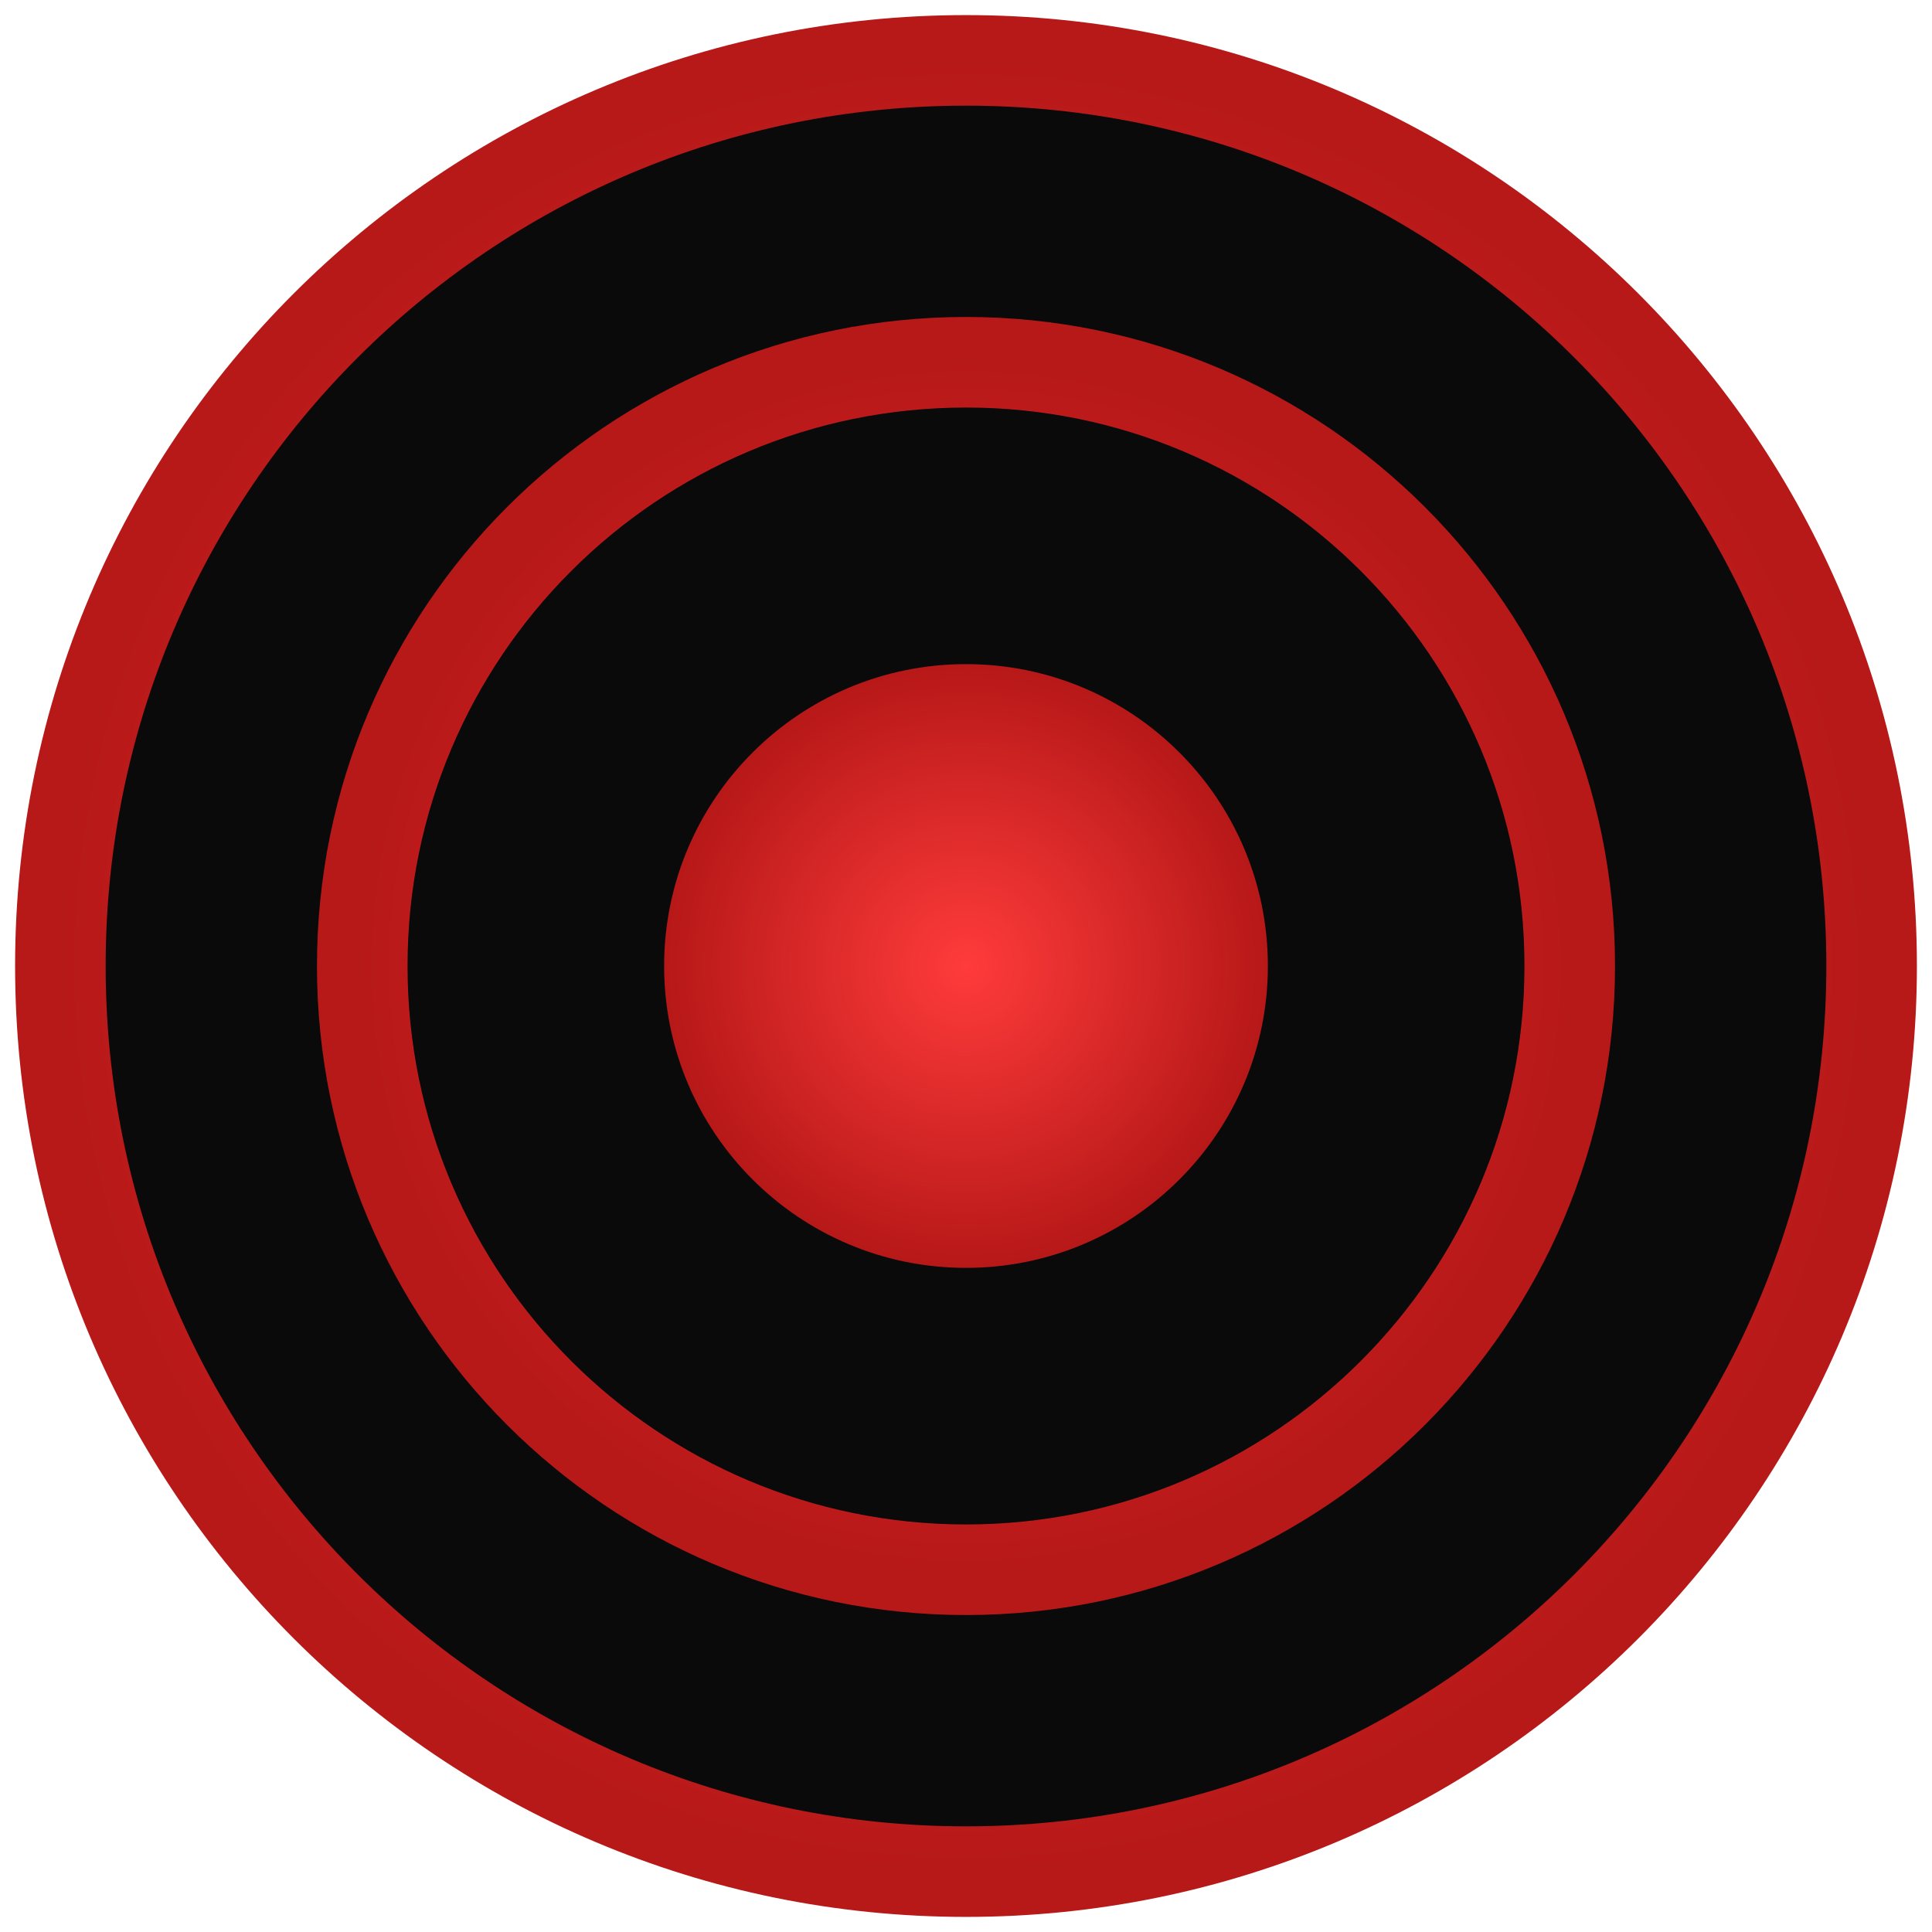
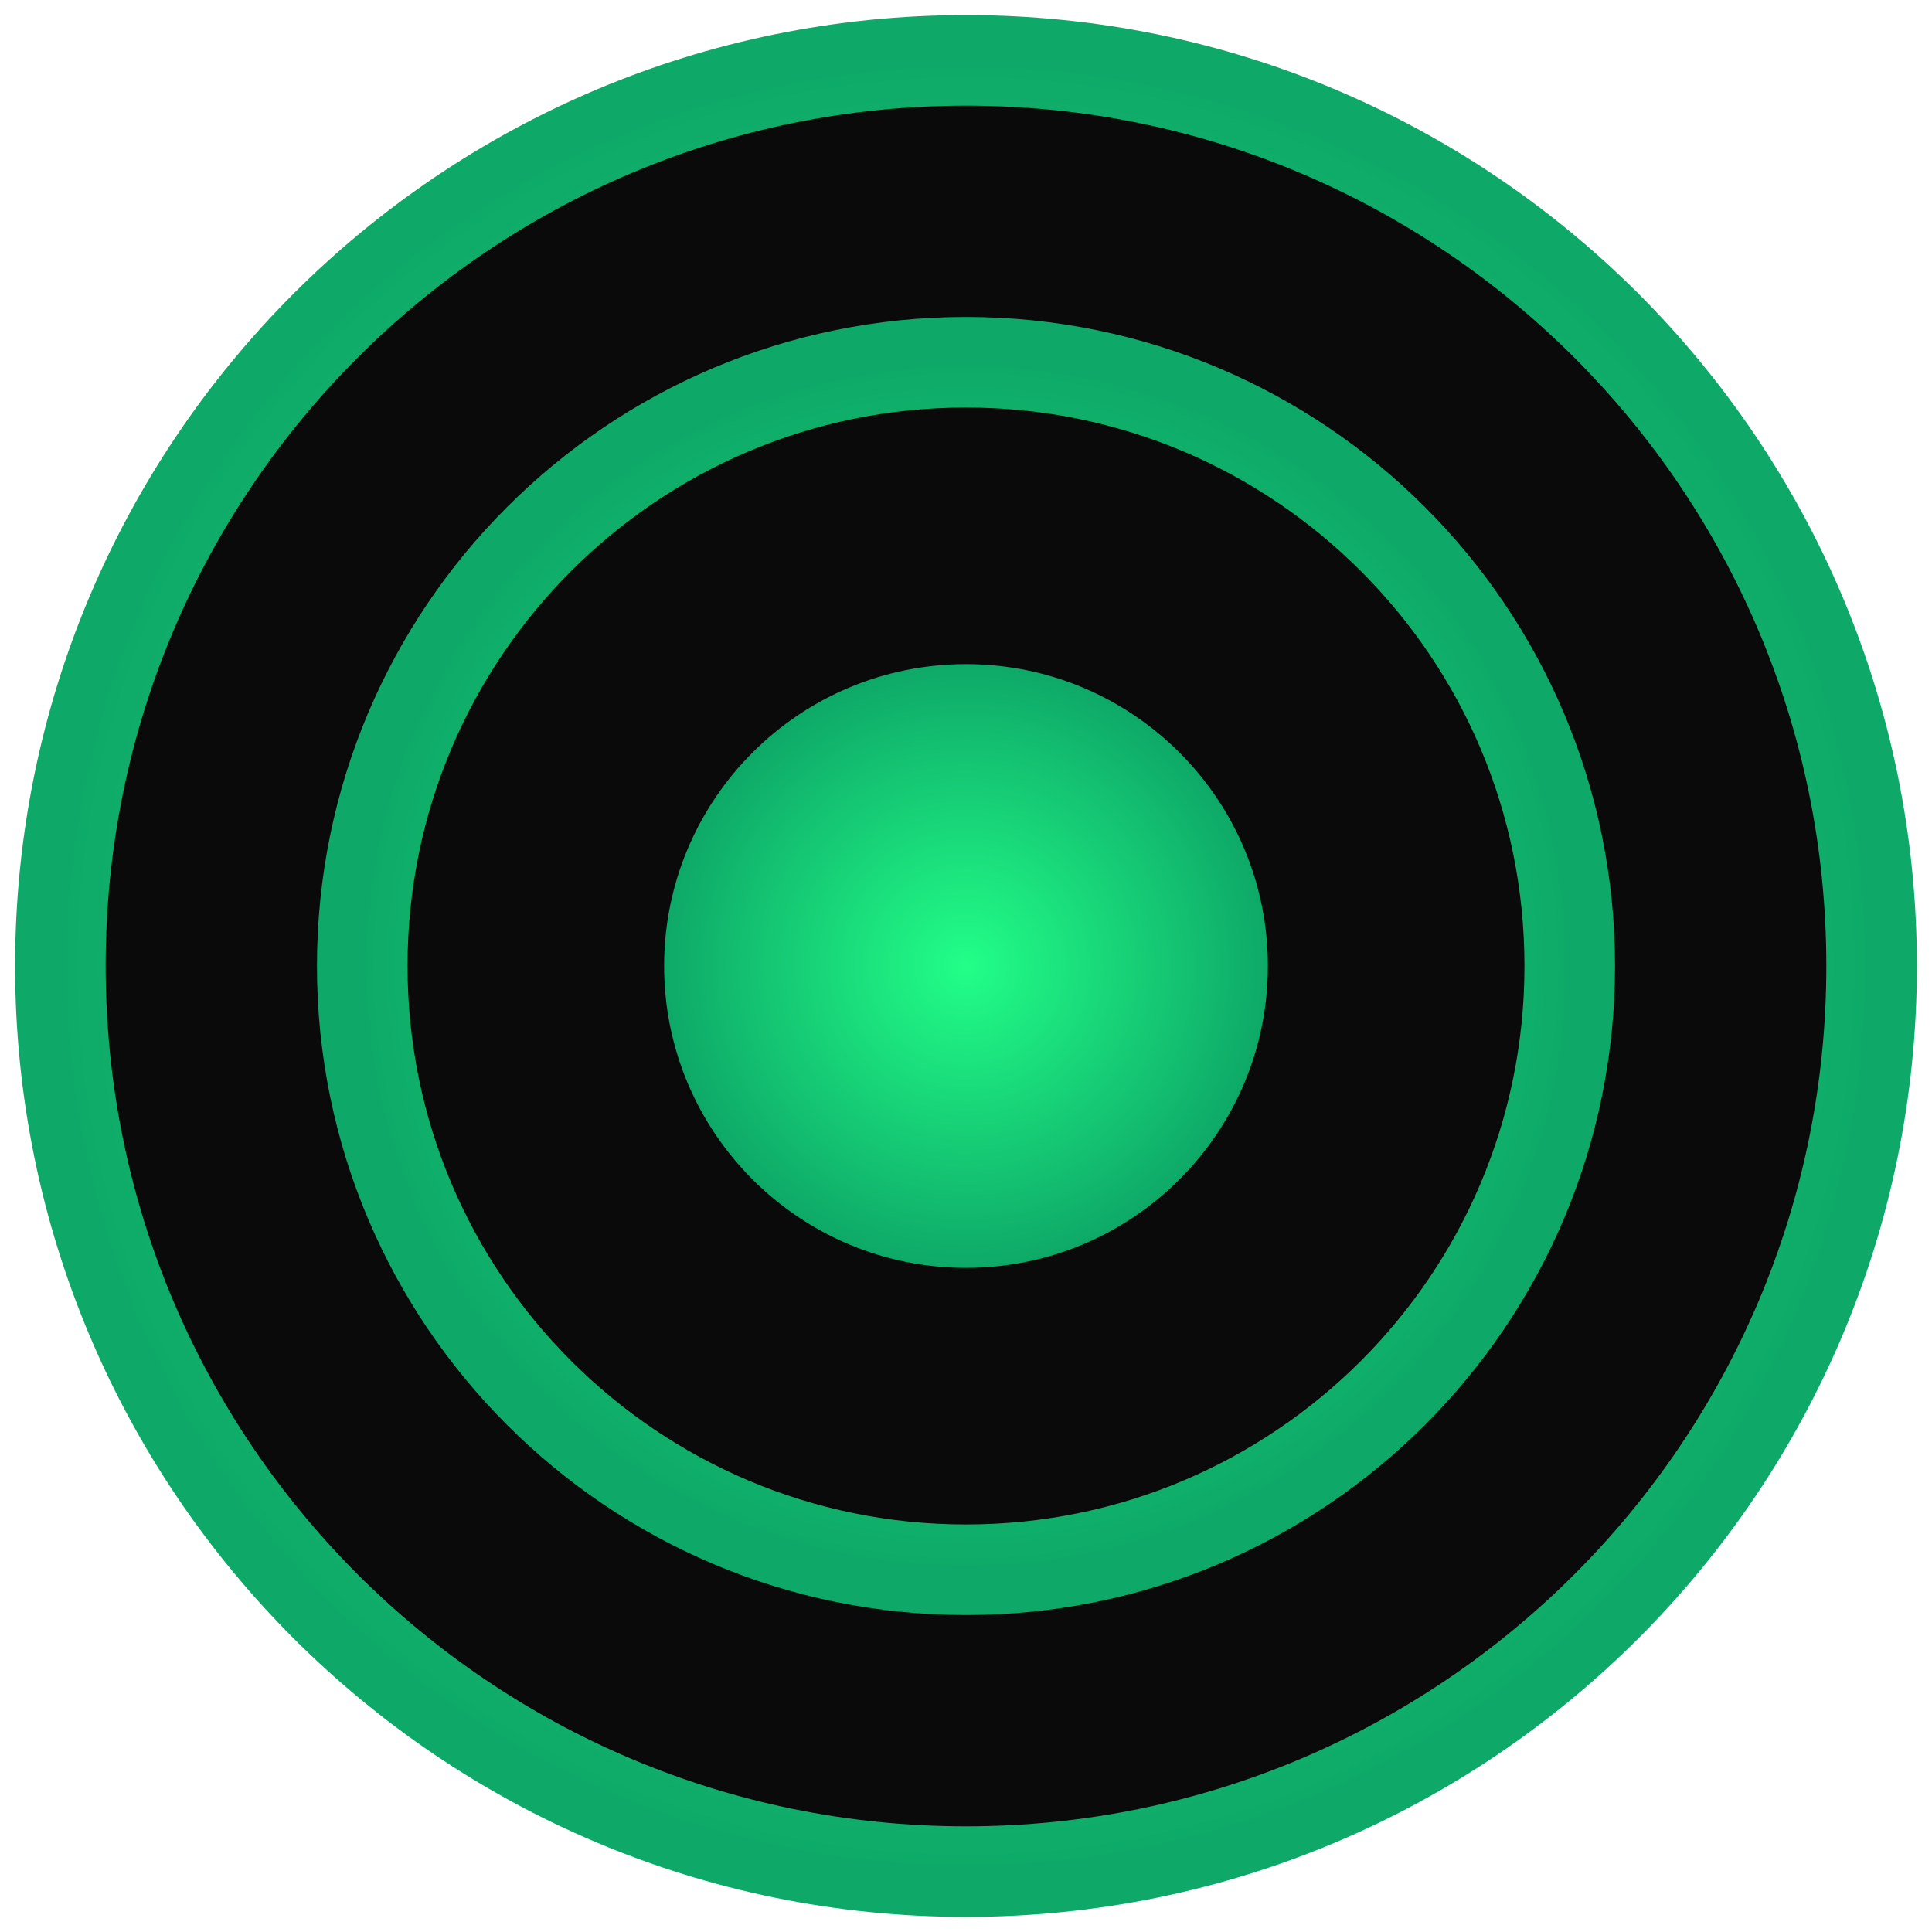
<svg xmlns="http://www.w3.org/2000/svg" viewBox="0 0 32 32">
  <defs>
    <radialGradient id="target" cx="0.5" cy="0.5" r="0.5">
-       <stop offset="0" stop-color="#FF3B3B" />
-       <stop offset="1" stop-color="#B71818" />
+       <stop offset="0" stop-color="#22FF88" />
+       <stop offset="1" stop-color="#0EA968" />
    </radialGradient>
  </defs>
  <circle cx="16" cy="16" r="15" fill="#0A0A0A" stroke="url(#target)" stroke-width="1.5" />
  <circle cx="16" cy="16" r="10" fill="none" stroke="url(#target)" stroke-width="1.5" />
  <circle cx="16" cy="16" r="5" fill="url(#target)" />
</svg>
